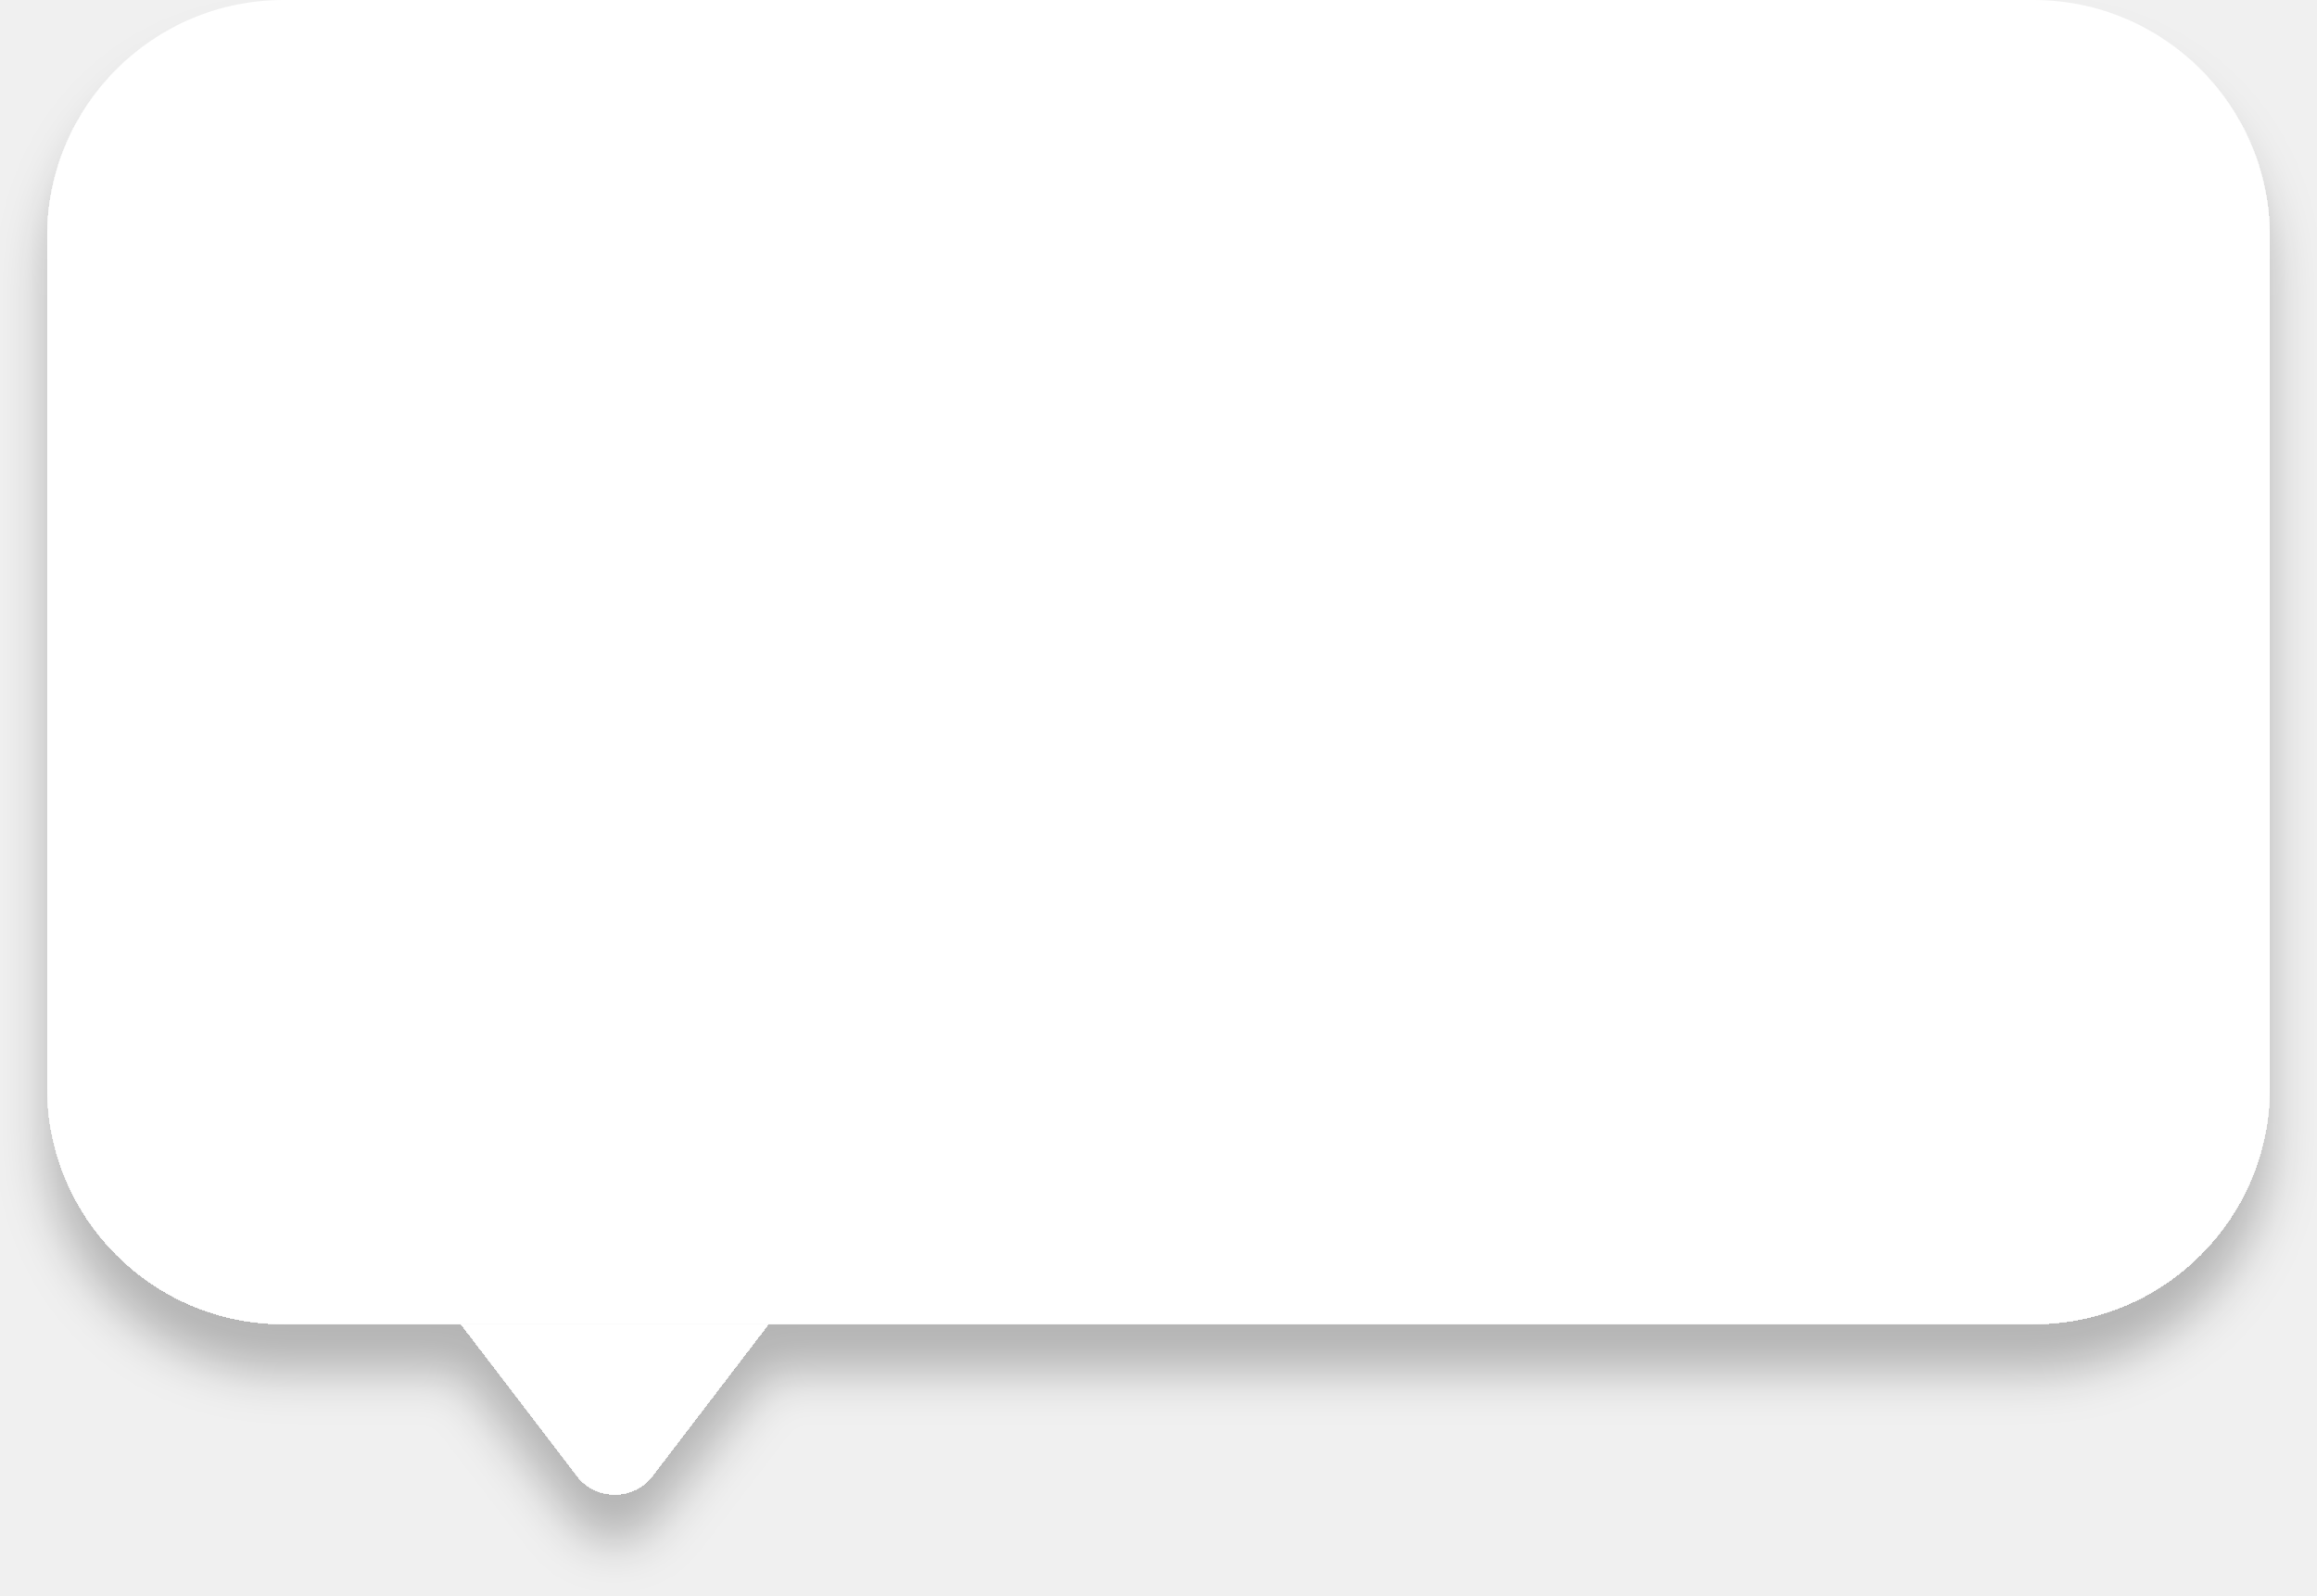
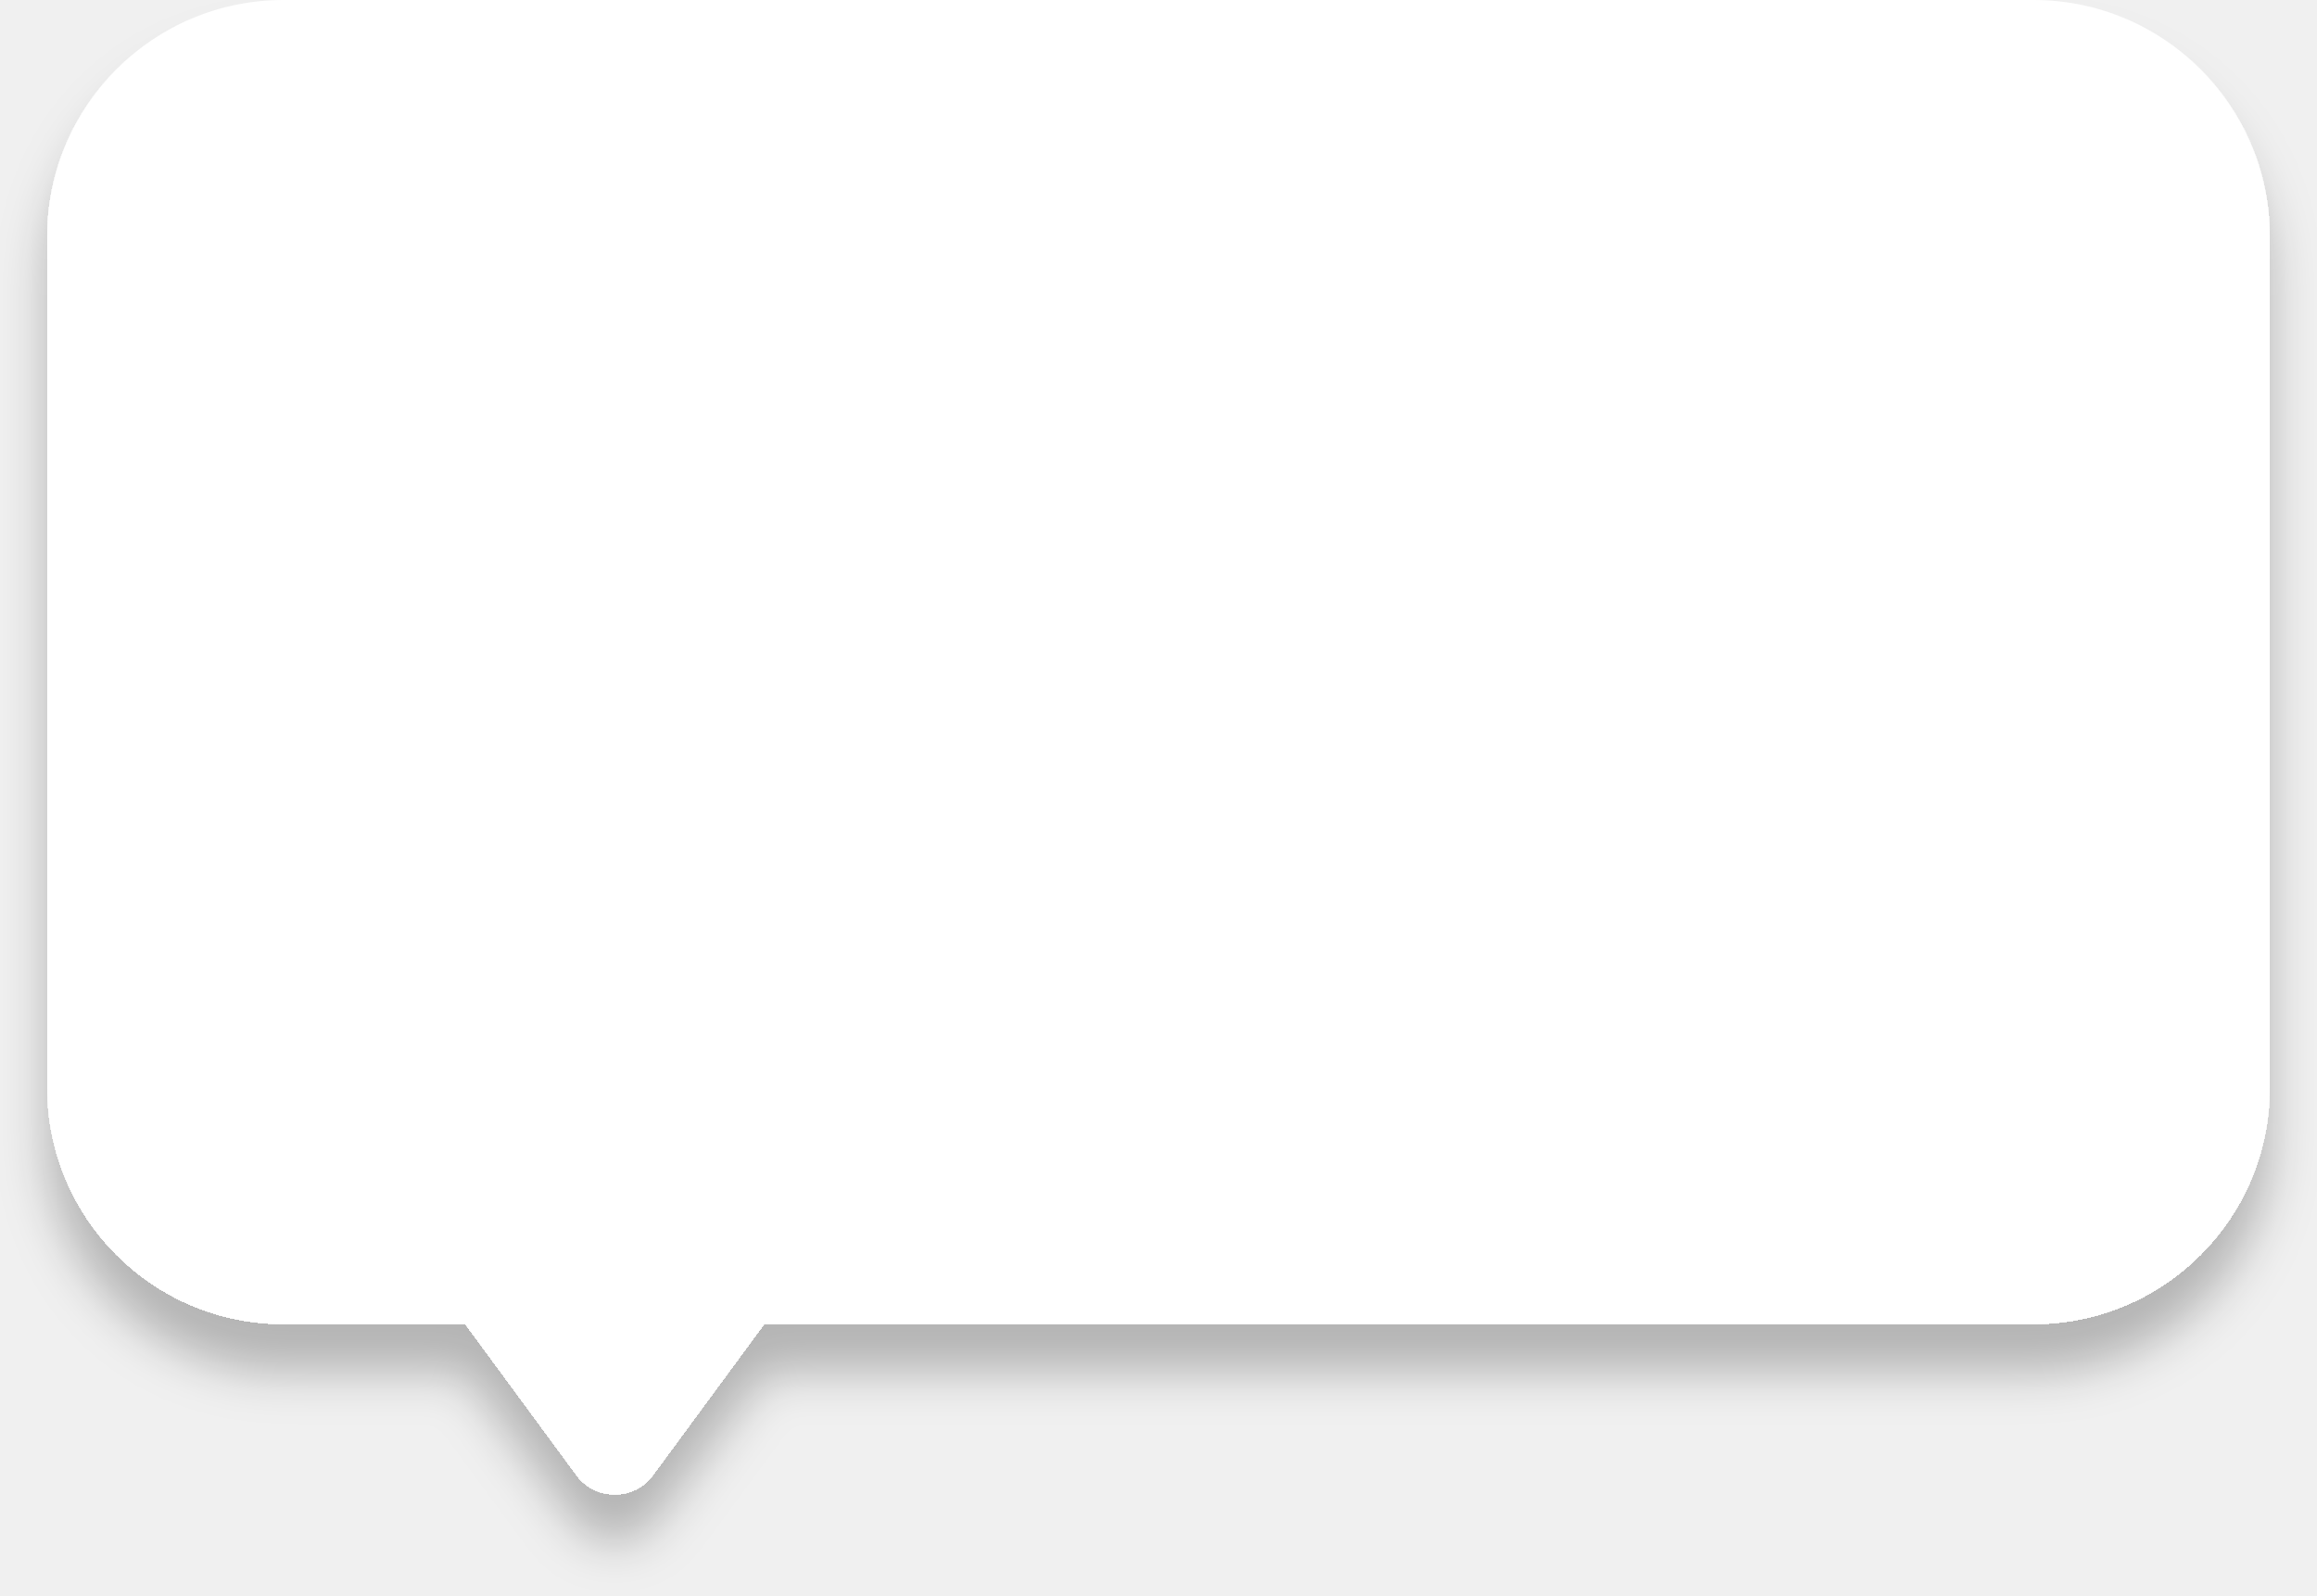
<svg xmlns="http://www.w3.org/2000/svg" width="196" height="135" viewBox="0 0 196 135" fill="none">
  <g filter="url(#filter0_d_105102_3277)">
    <rect x="4" width="188" height="112" rx="20" fill="white" />
-     <path d="M48.823 124.845L39 112H65L55.177 124.845C53.576 126.938 50.424 126.938 48.823 124.845Z" fill="white" />
+     <path d="M48.823 124.845L39 111.5H65L55.177 124.845C53.576 126.938 50.424 126.938 48.823 124.845Z" fill="white" />
  </g>
  <defs>
    <filter id="filter0_d_105102_3277" x="0" y="0" width="196" height="134.415" filterUnits="userSpaceOnUse" color-interpolation-filters="sRGB">
      <feFlood flood-opacity="0" result="BackgroundImageFix" />
      <feColorMatrix in="SourceAlpha" type="matrix" values="0 0 0 0 0 0 0 0 0 0 0 0 0 0 0 0 0 0 127 0" result="hardAlpha" />
      <feOffset dy="4" />
      <feGaussianBlur stdDeviation="2" />
      <feComposite in2="hardAlpha" operator="out" />
      <feColorMatrix type="matrix" values="0 0 0 0 0 0 0 0 0 0 0 0 0 0 0 0 0 0 0.25 0" />
      <feBlend mode="normal" in2="BackgroundImageFix" result="effect1_dropShadow_105102_3277" />
      <feBlend mode="normal" in="SourceGraphic" in2="effect1_dropShadow_105102_3277" result="shape" />
    </filter>
  </defs>
</svg>
